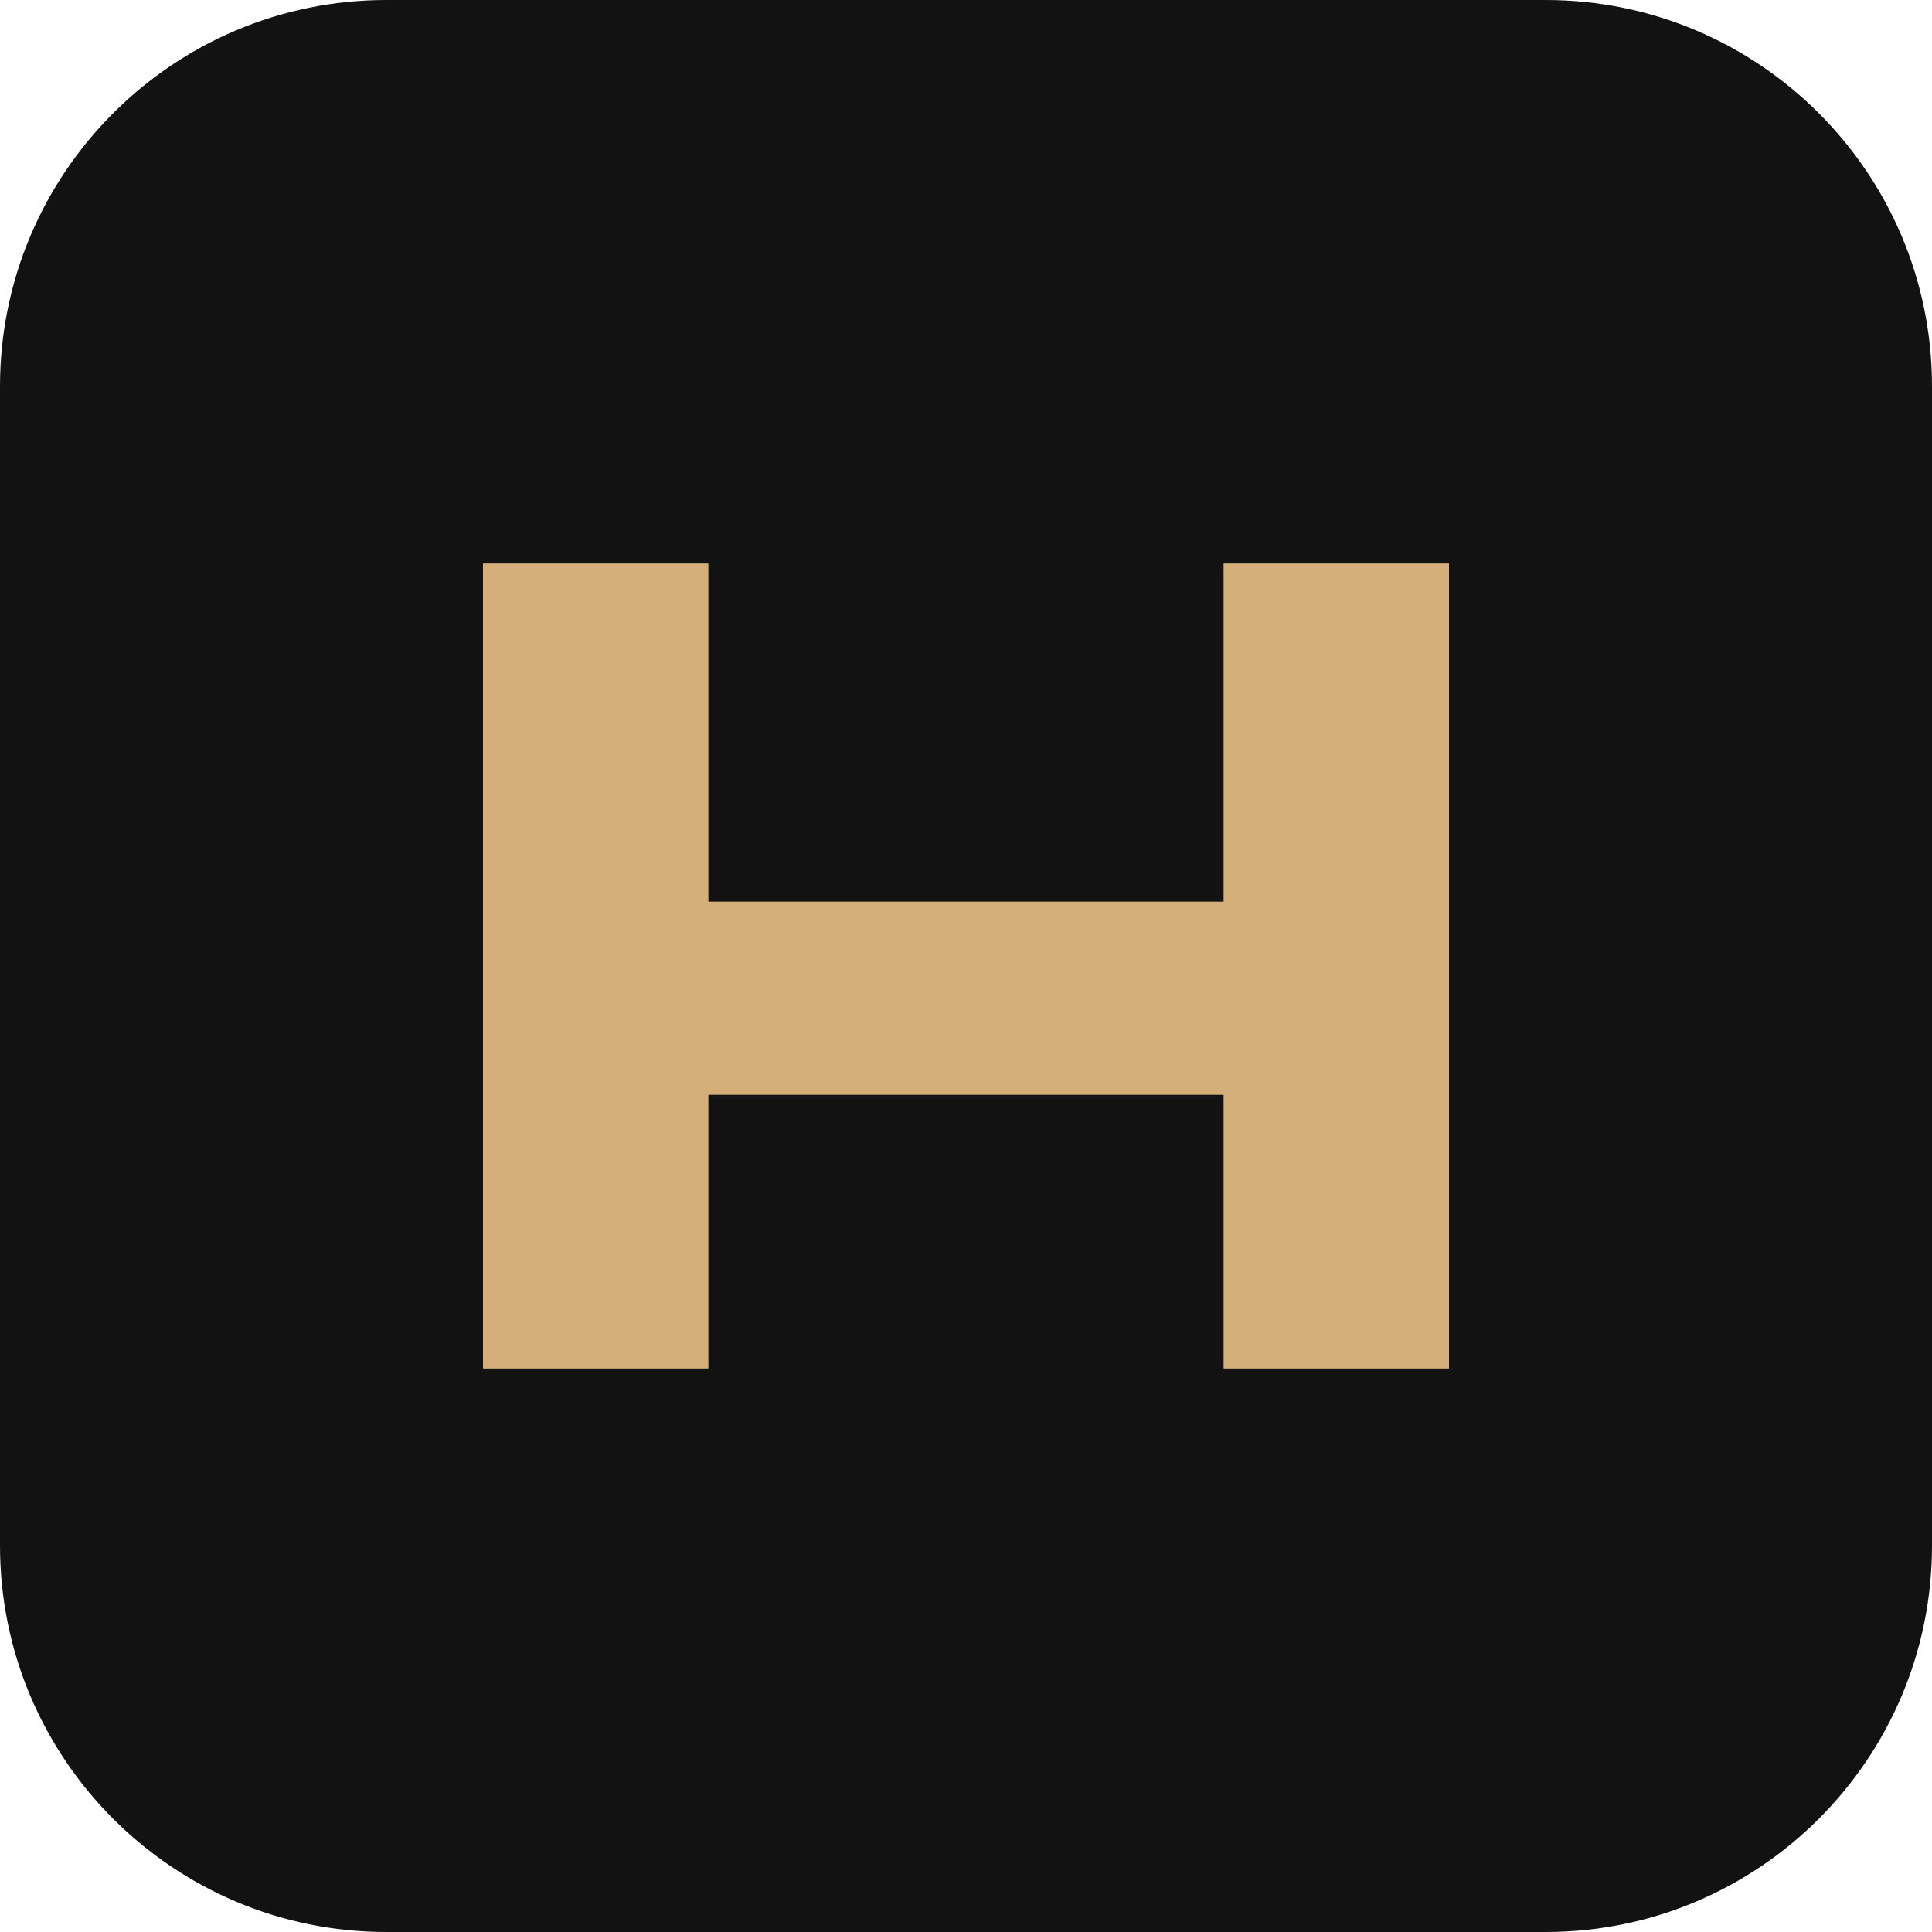
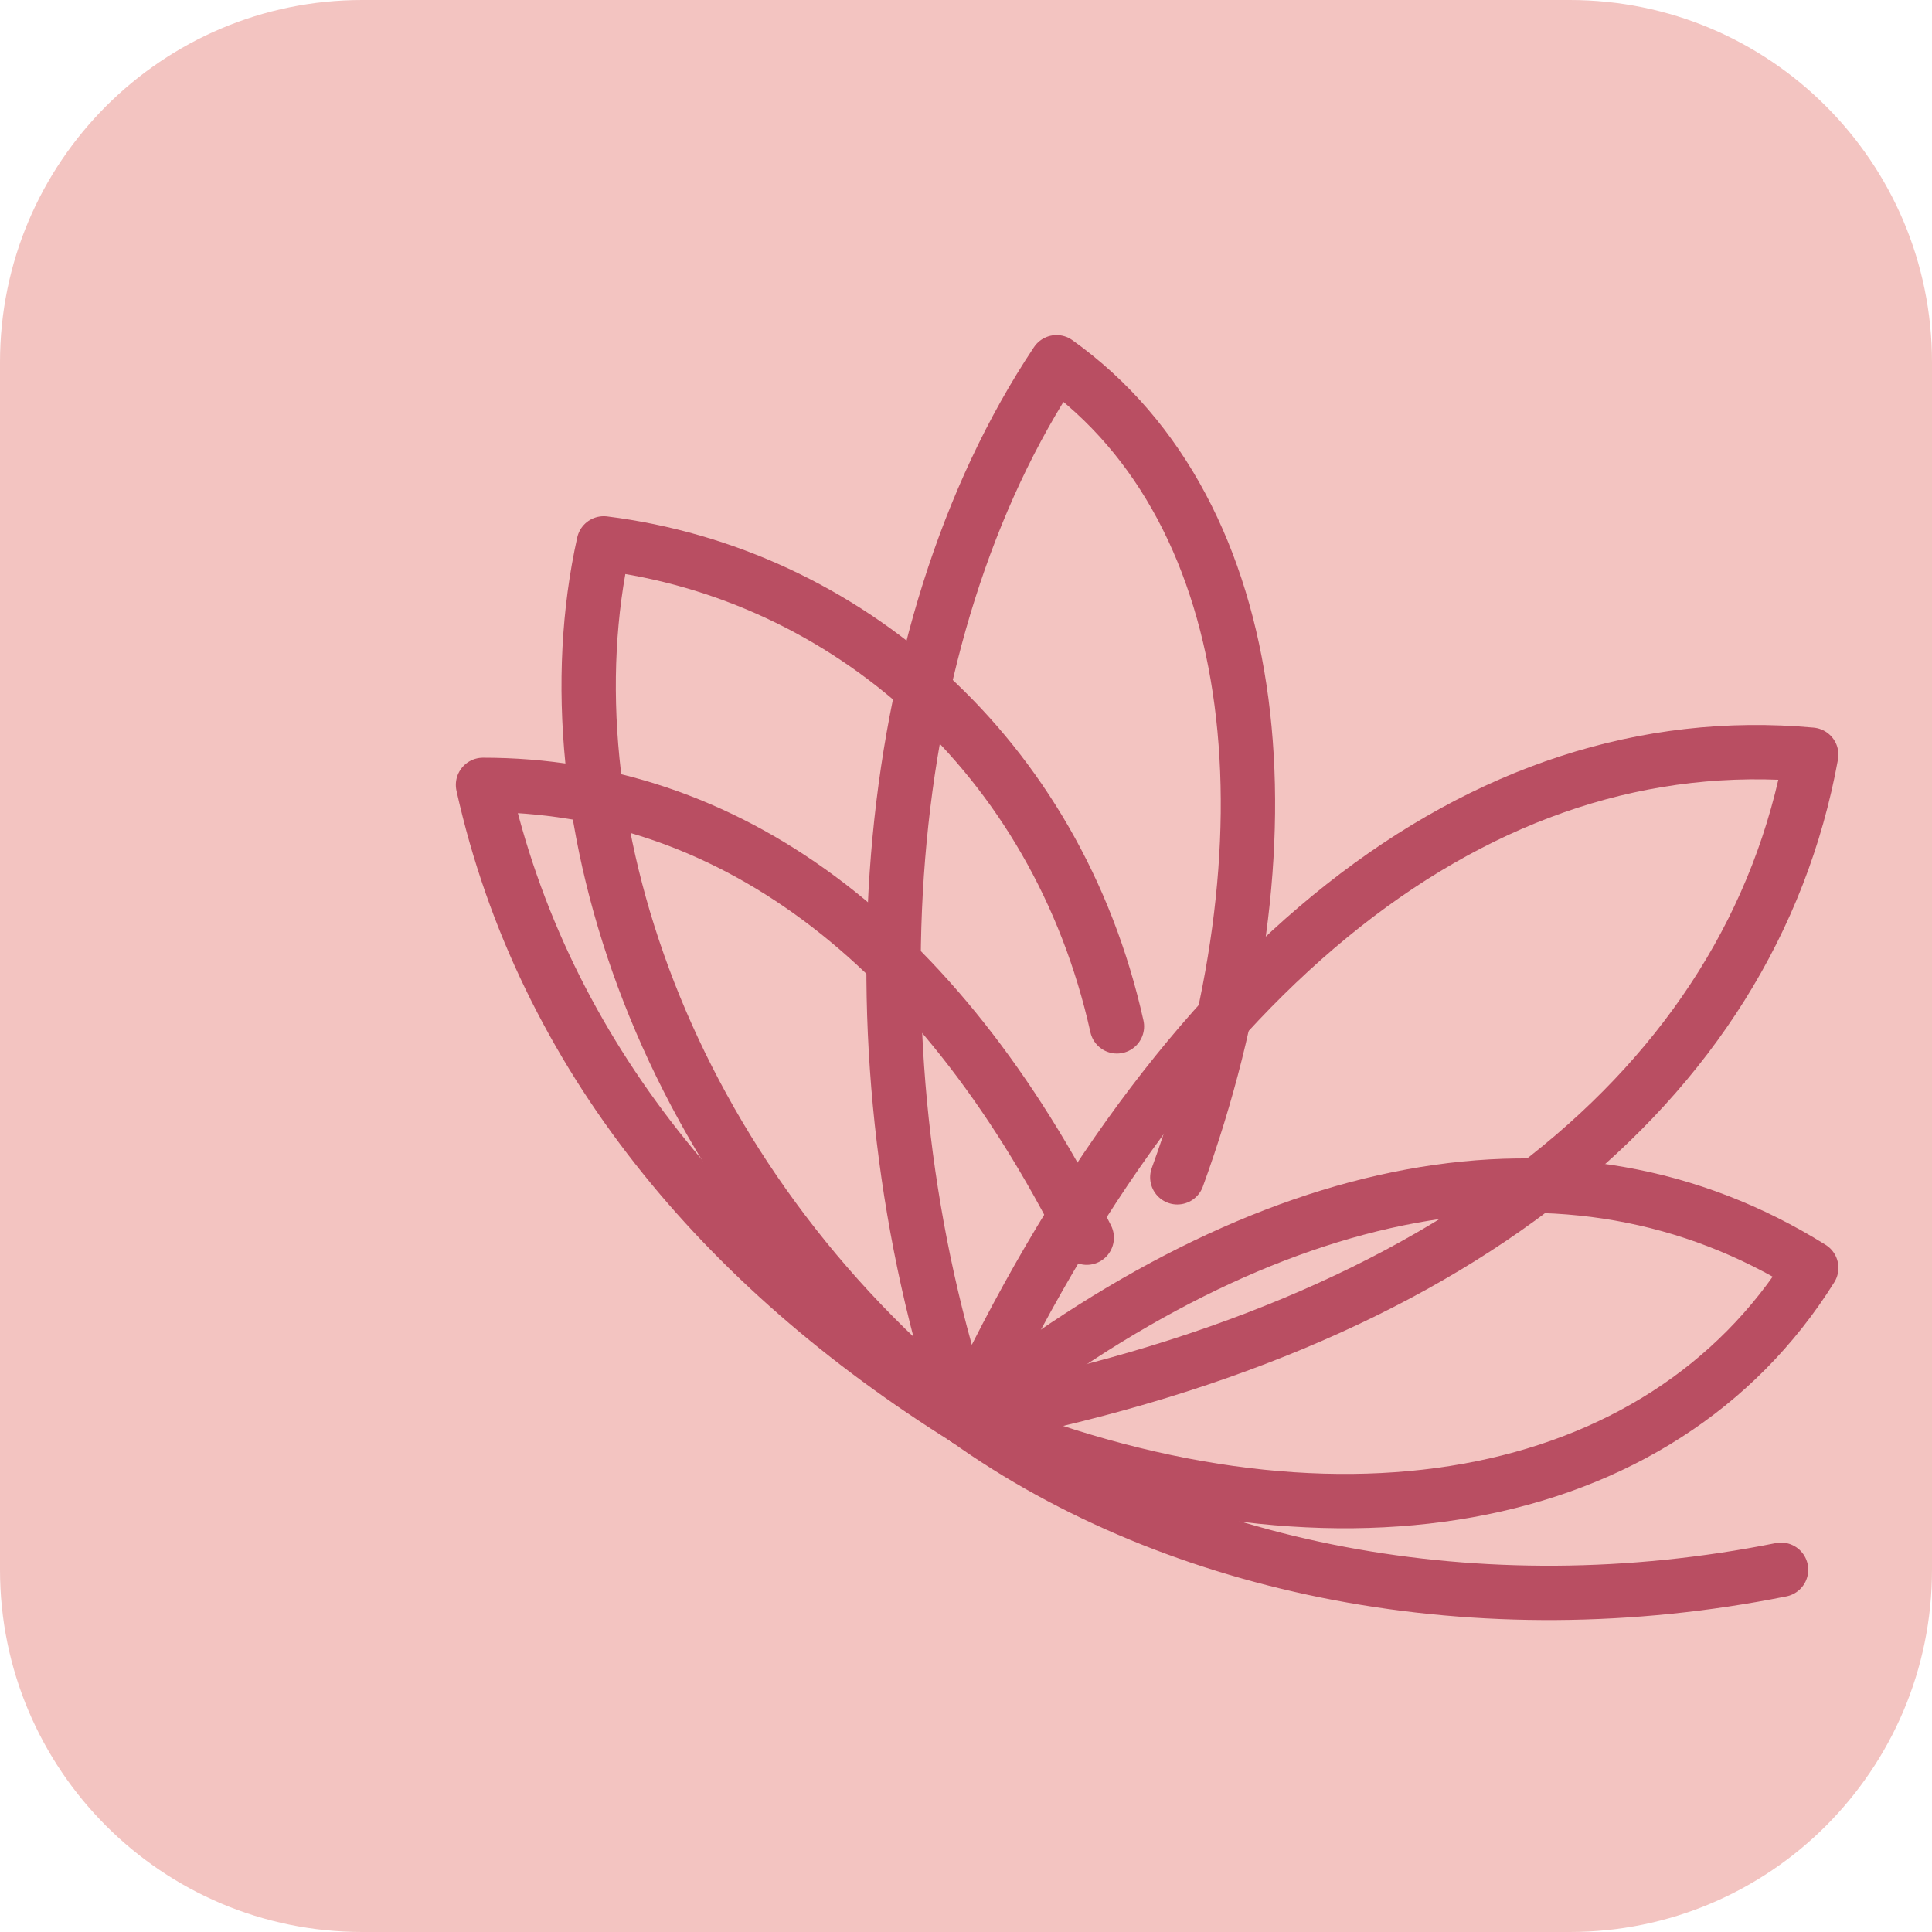
- <svg xmlns="http://www.w3.org/2000/svg" viewBox="0 0 120 120">
-   <rect width="120" height="120" rx="24" fill="#121212" />
-   <path d="M30 85V35h14v21h32V35h14v50H76V68H44v17z" fill="#d4af7a" />
+ <svg xmlns="http://www.w3.org/2000/svg" viewBox="0 0 64 64">
+   <rect width="64" height="64" rx="12" fill="#f3c4c1" />
+   <g fill="none" stroke="#b94e62" stroke-width="1.8" stroke-linecap="round" stroke-linejoin="round">
+     <path d="M32 47C22 39 18 27 20 18c8 1 15 7 17 16" />
+     <path d="M32 47c-4-12-3-26 3-35 7 5 8 16 4 27" />
+     <path d="M32 47c7-15 17-23 28-22-2 11-12 19-28 22Z" />
+     <path d="M32 47c10-8 20-10 28-5-5 8-16 10-28 5Z" />
+     <path d="M32 47c-8-5-14-12-16-21 8 0 15 5 20 15" />
+     <path d="M32 47c7 5 17 7 27 5" />
+   </g>
</svg>
